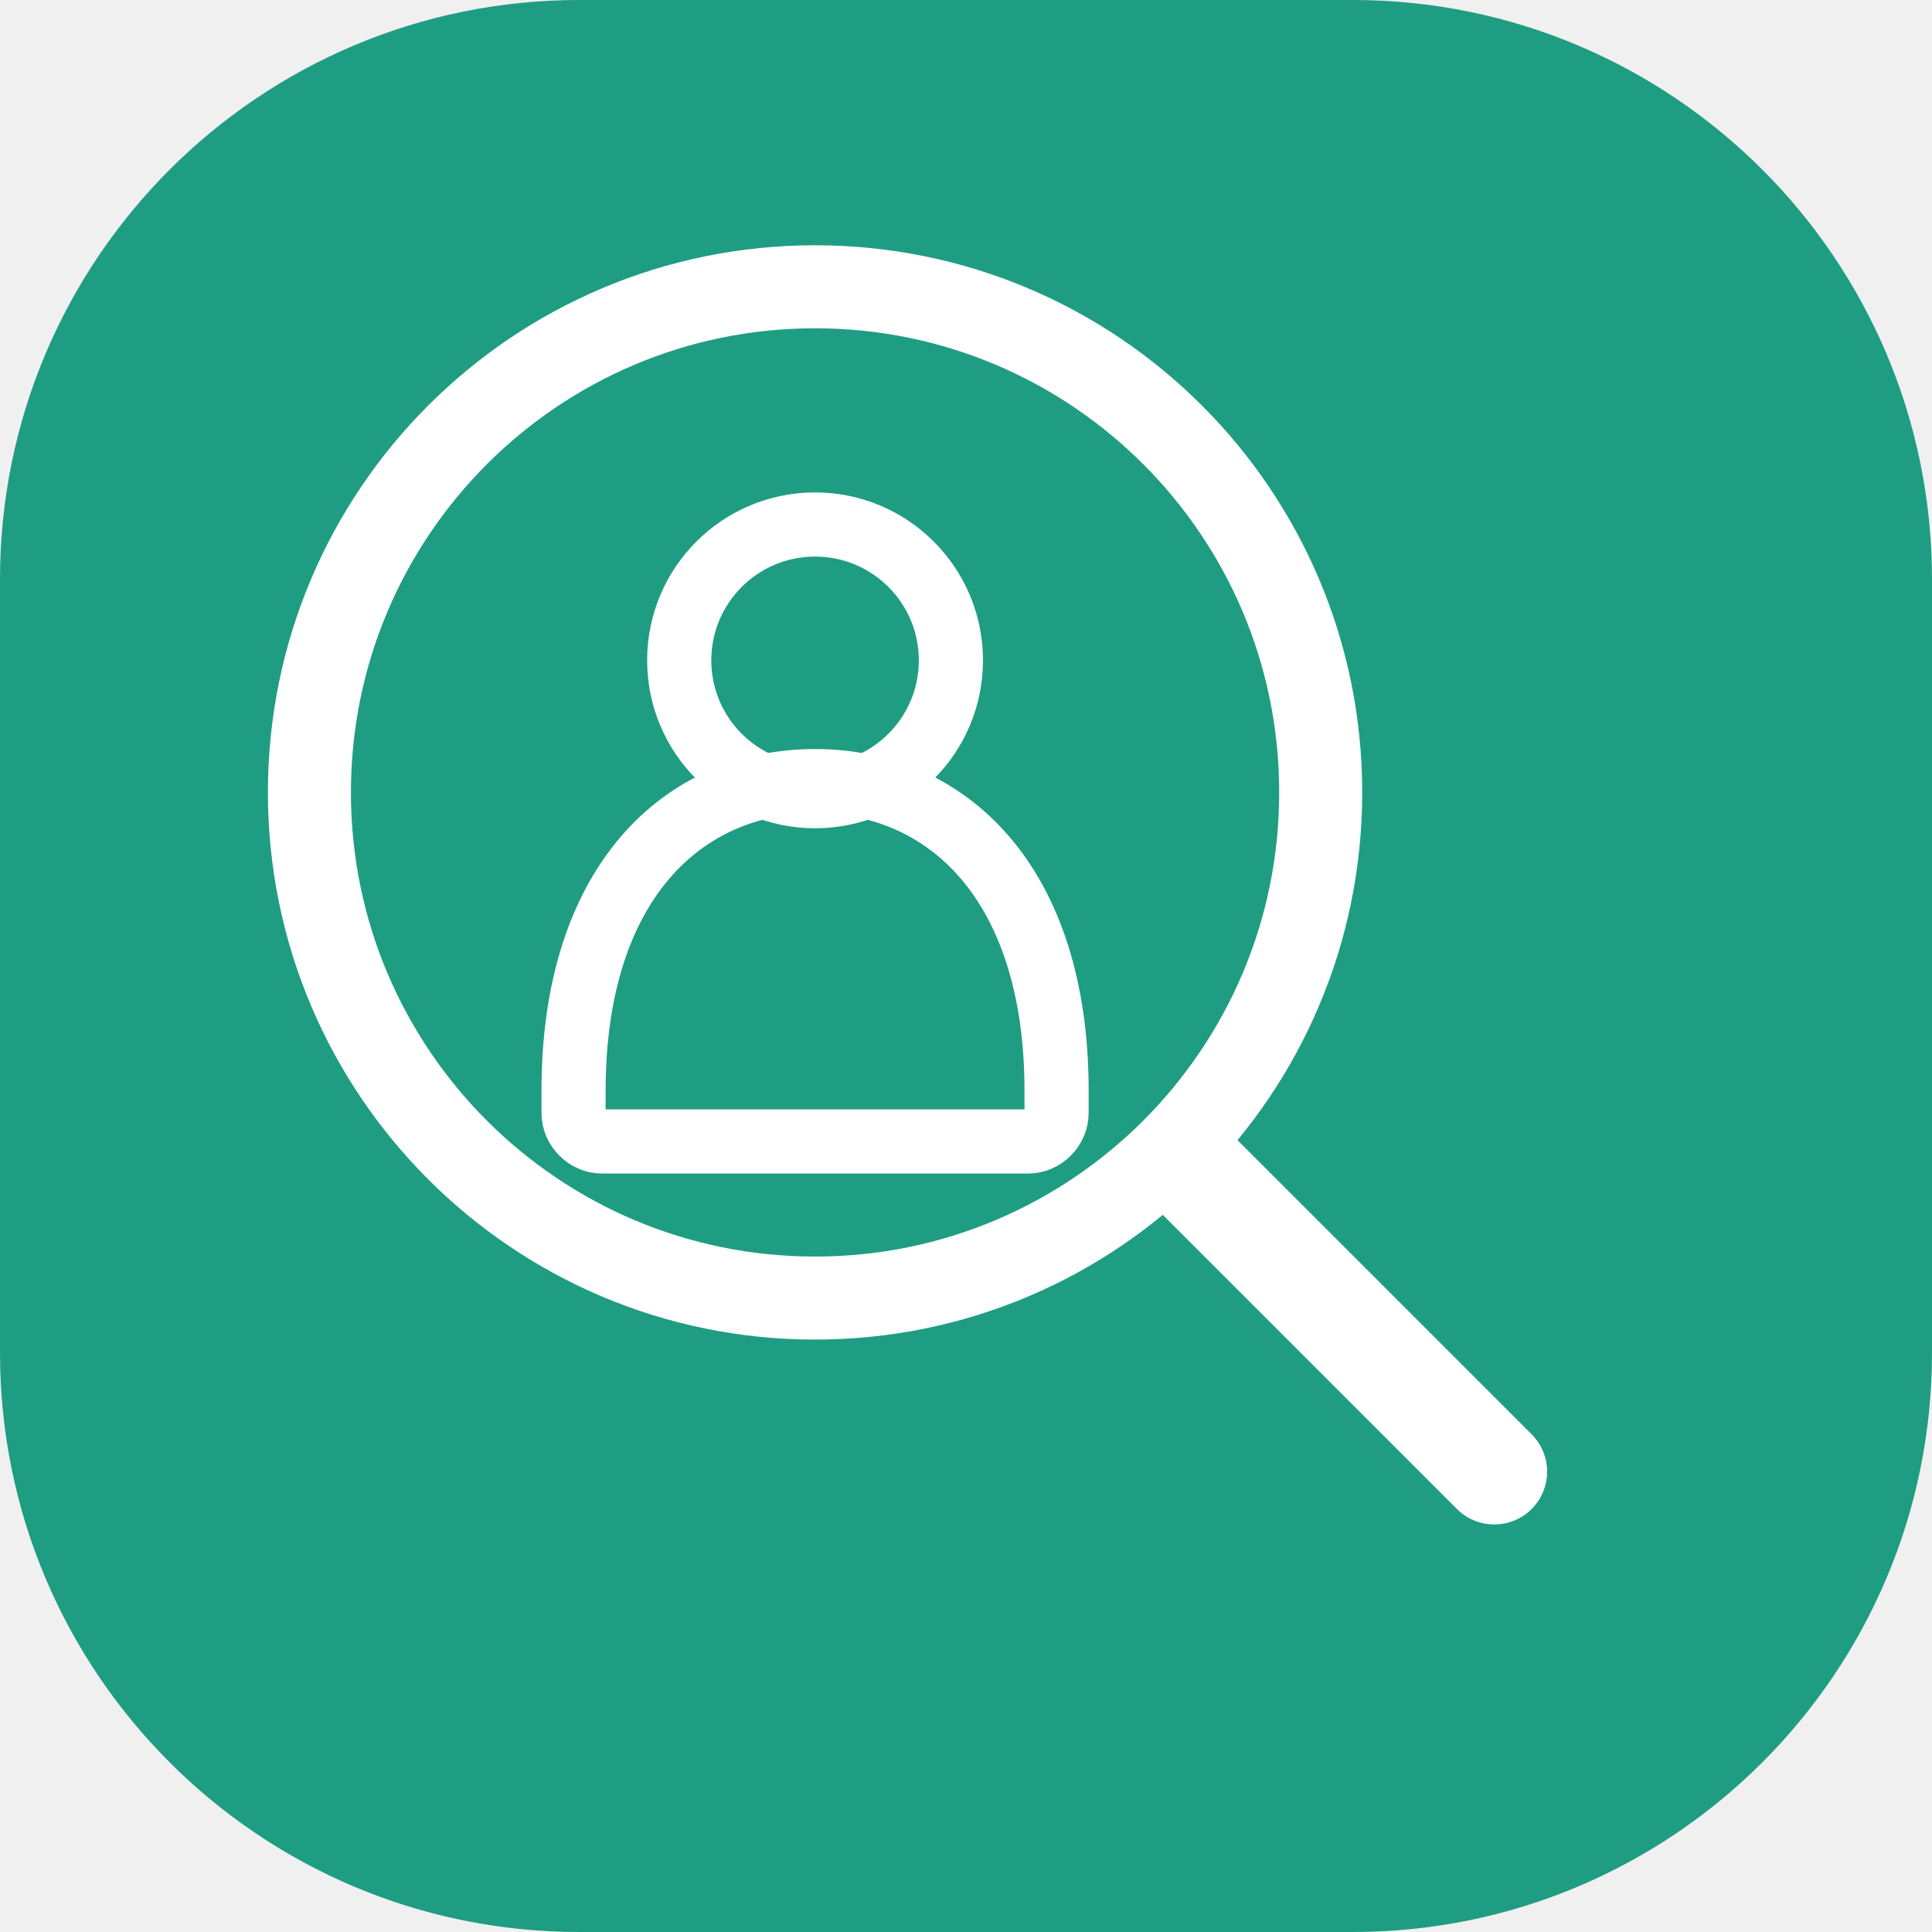
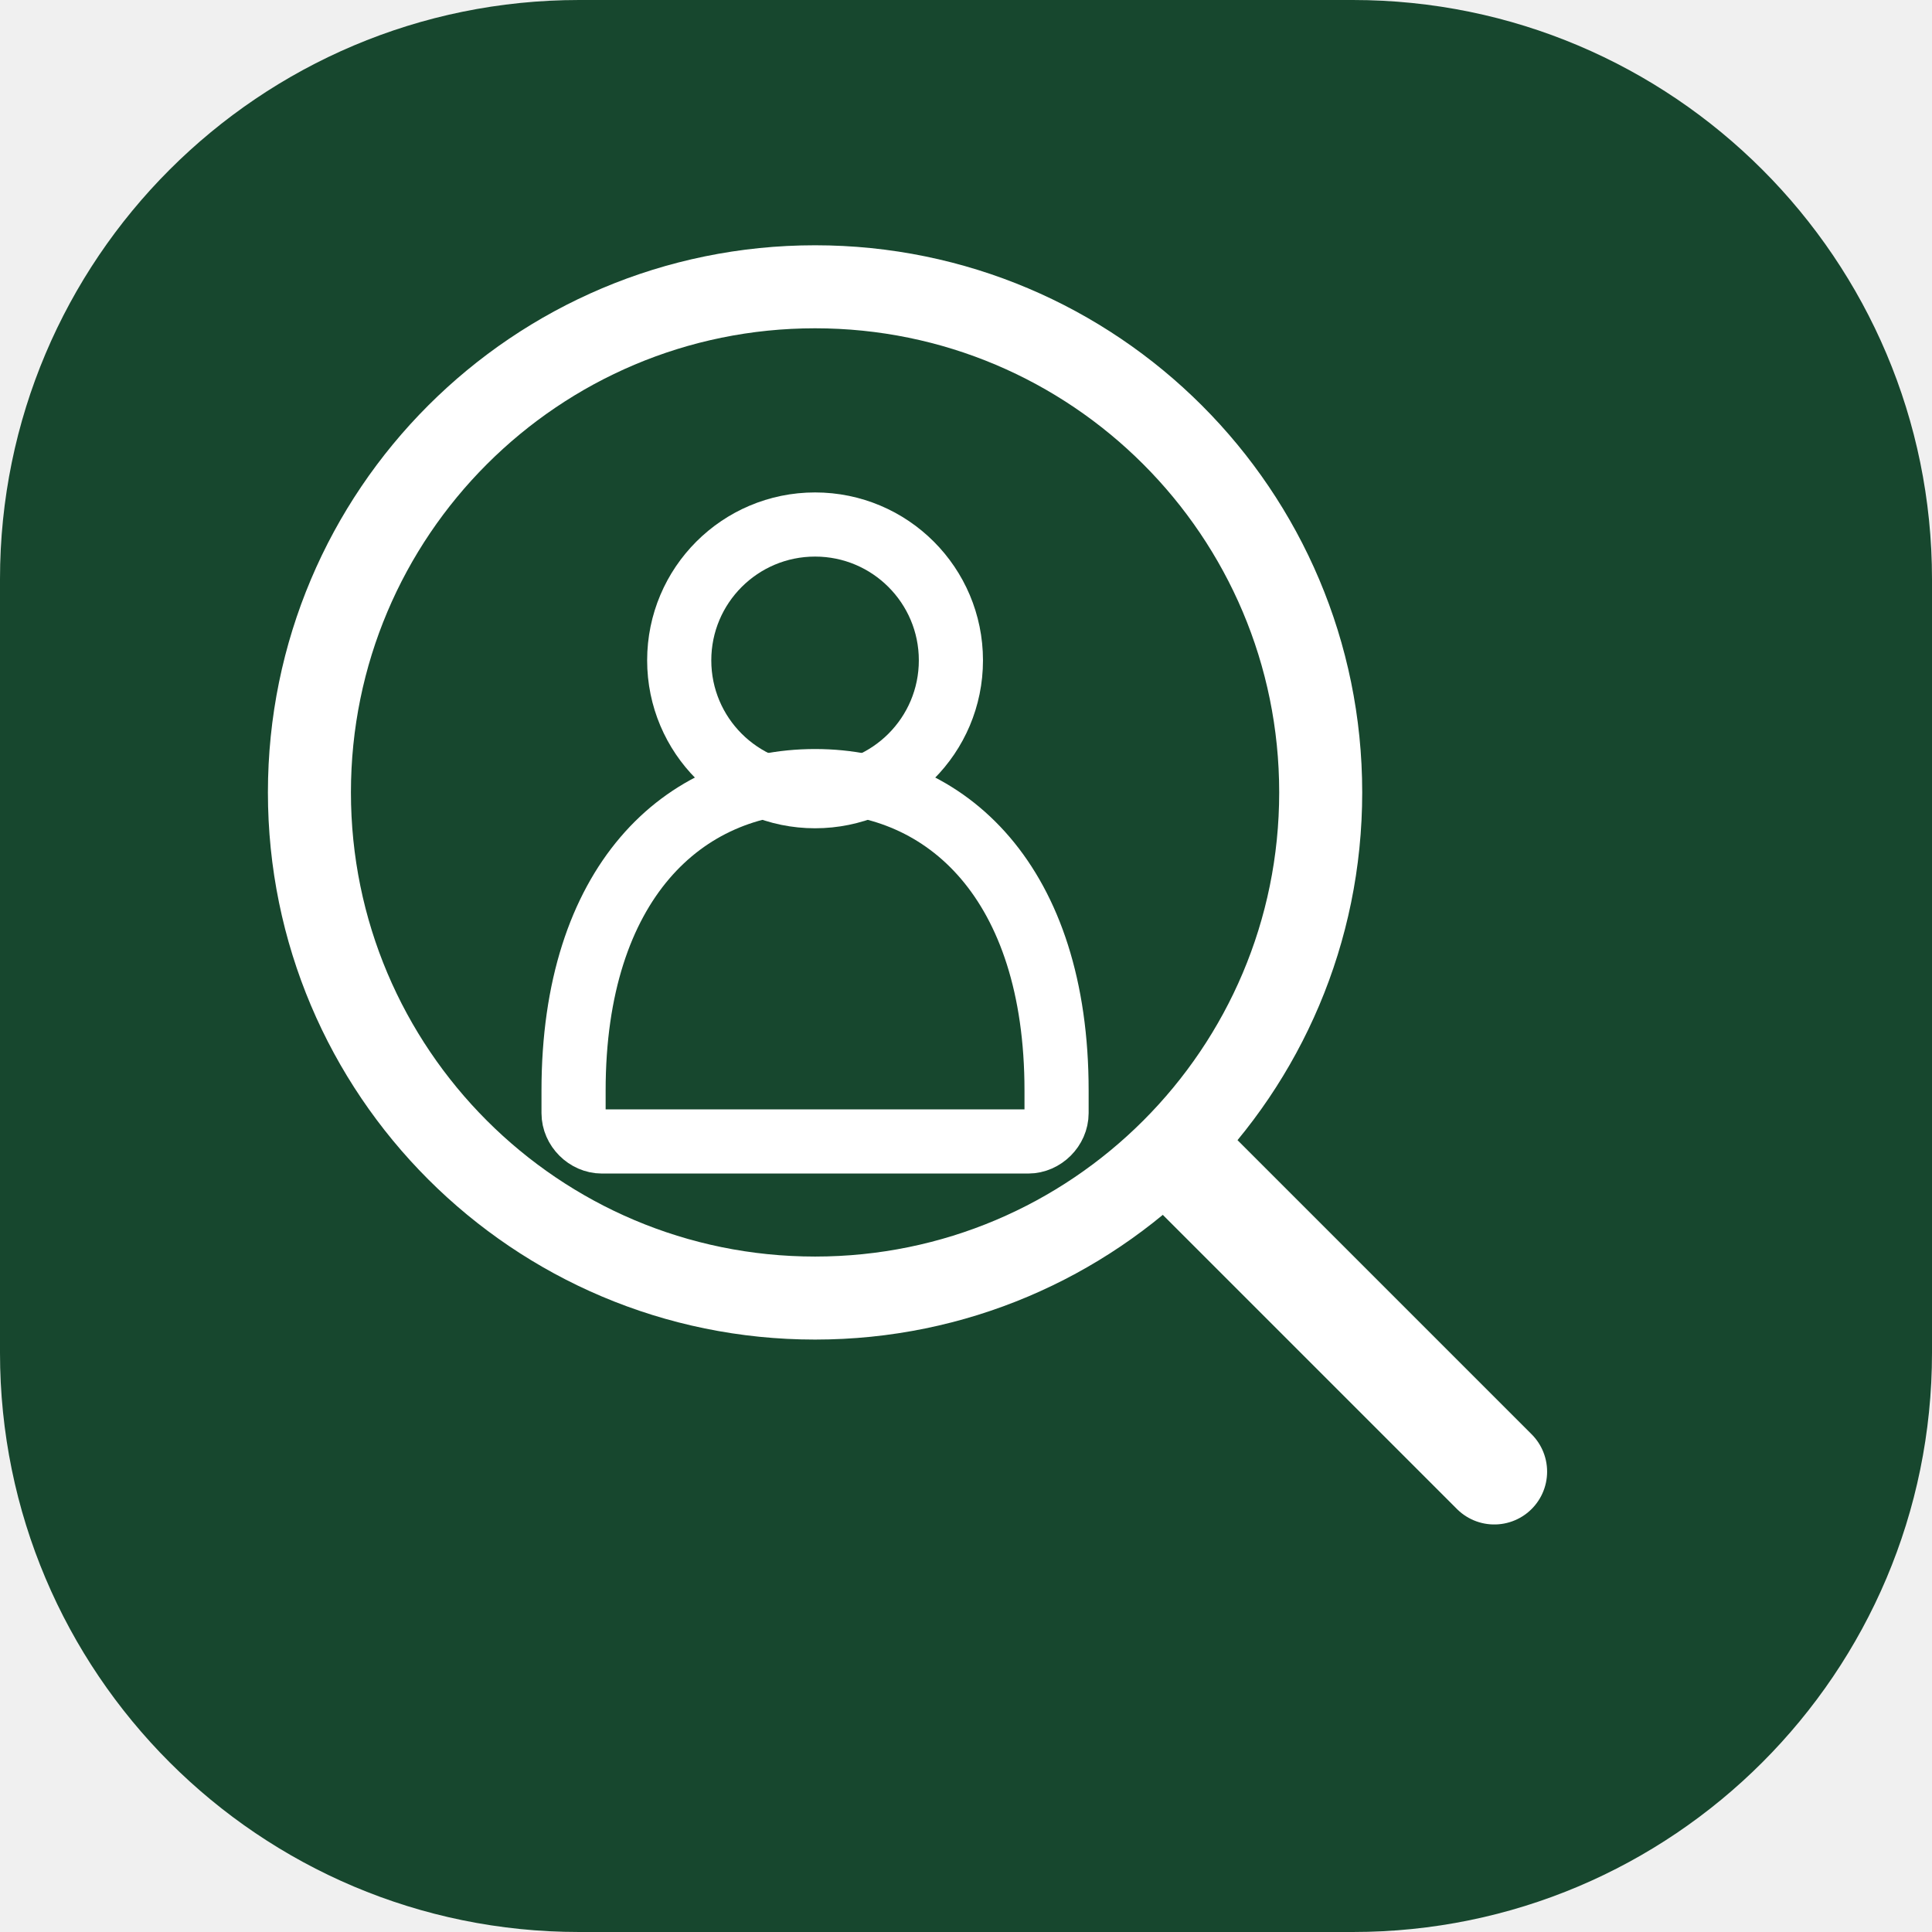
<svg xmlns="http://www.w3.org/2000/svg" viewBox="0 0 1024 1024" width="1024" height="1024">
-   <rect x="0" y="0" width="1024" height="1024" rx="307" ry="307" fill="#1F9D82" />
+   <rect x="0" y="0" width="1024" height="1024" rx="307" ry="307" fill="#17472E" />
  <g transform="translate(432,420)">
    <circle cx="0" cy="-70" r="72" fill="none" stroke="#FFFFFF" stroke-width="34" />
    <path d="M -128 158          C -128 48 -70 -6 0 -6          C 70 -6 128 48 128 158          L 128 170          C 128 178 121 185 113 185          L -113 185          C -121 185 -128 178 -128 170          Z" fill="none" stroke="#FFFFFF" stroke-width="34" stroke-linejoin="round" />
  </g>
  <circle cx="432" cy="420" r="268" fill="none" stroke="#FFFFFF" stroke-width="44" />
  <line x1="628" y1="616" x2="792" y2="780" stroke="#FFFFFF" stroke-width="56" stroke-linecap="round" />
</svg>
